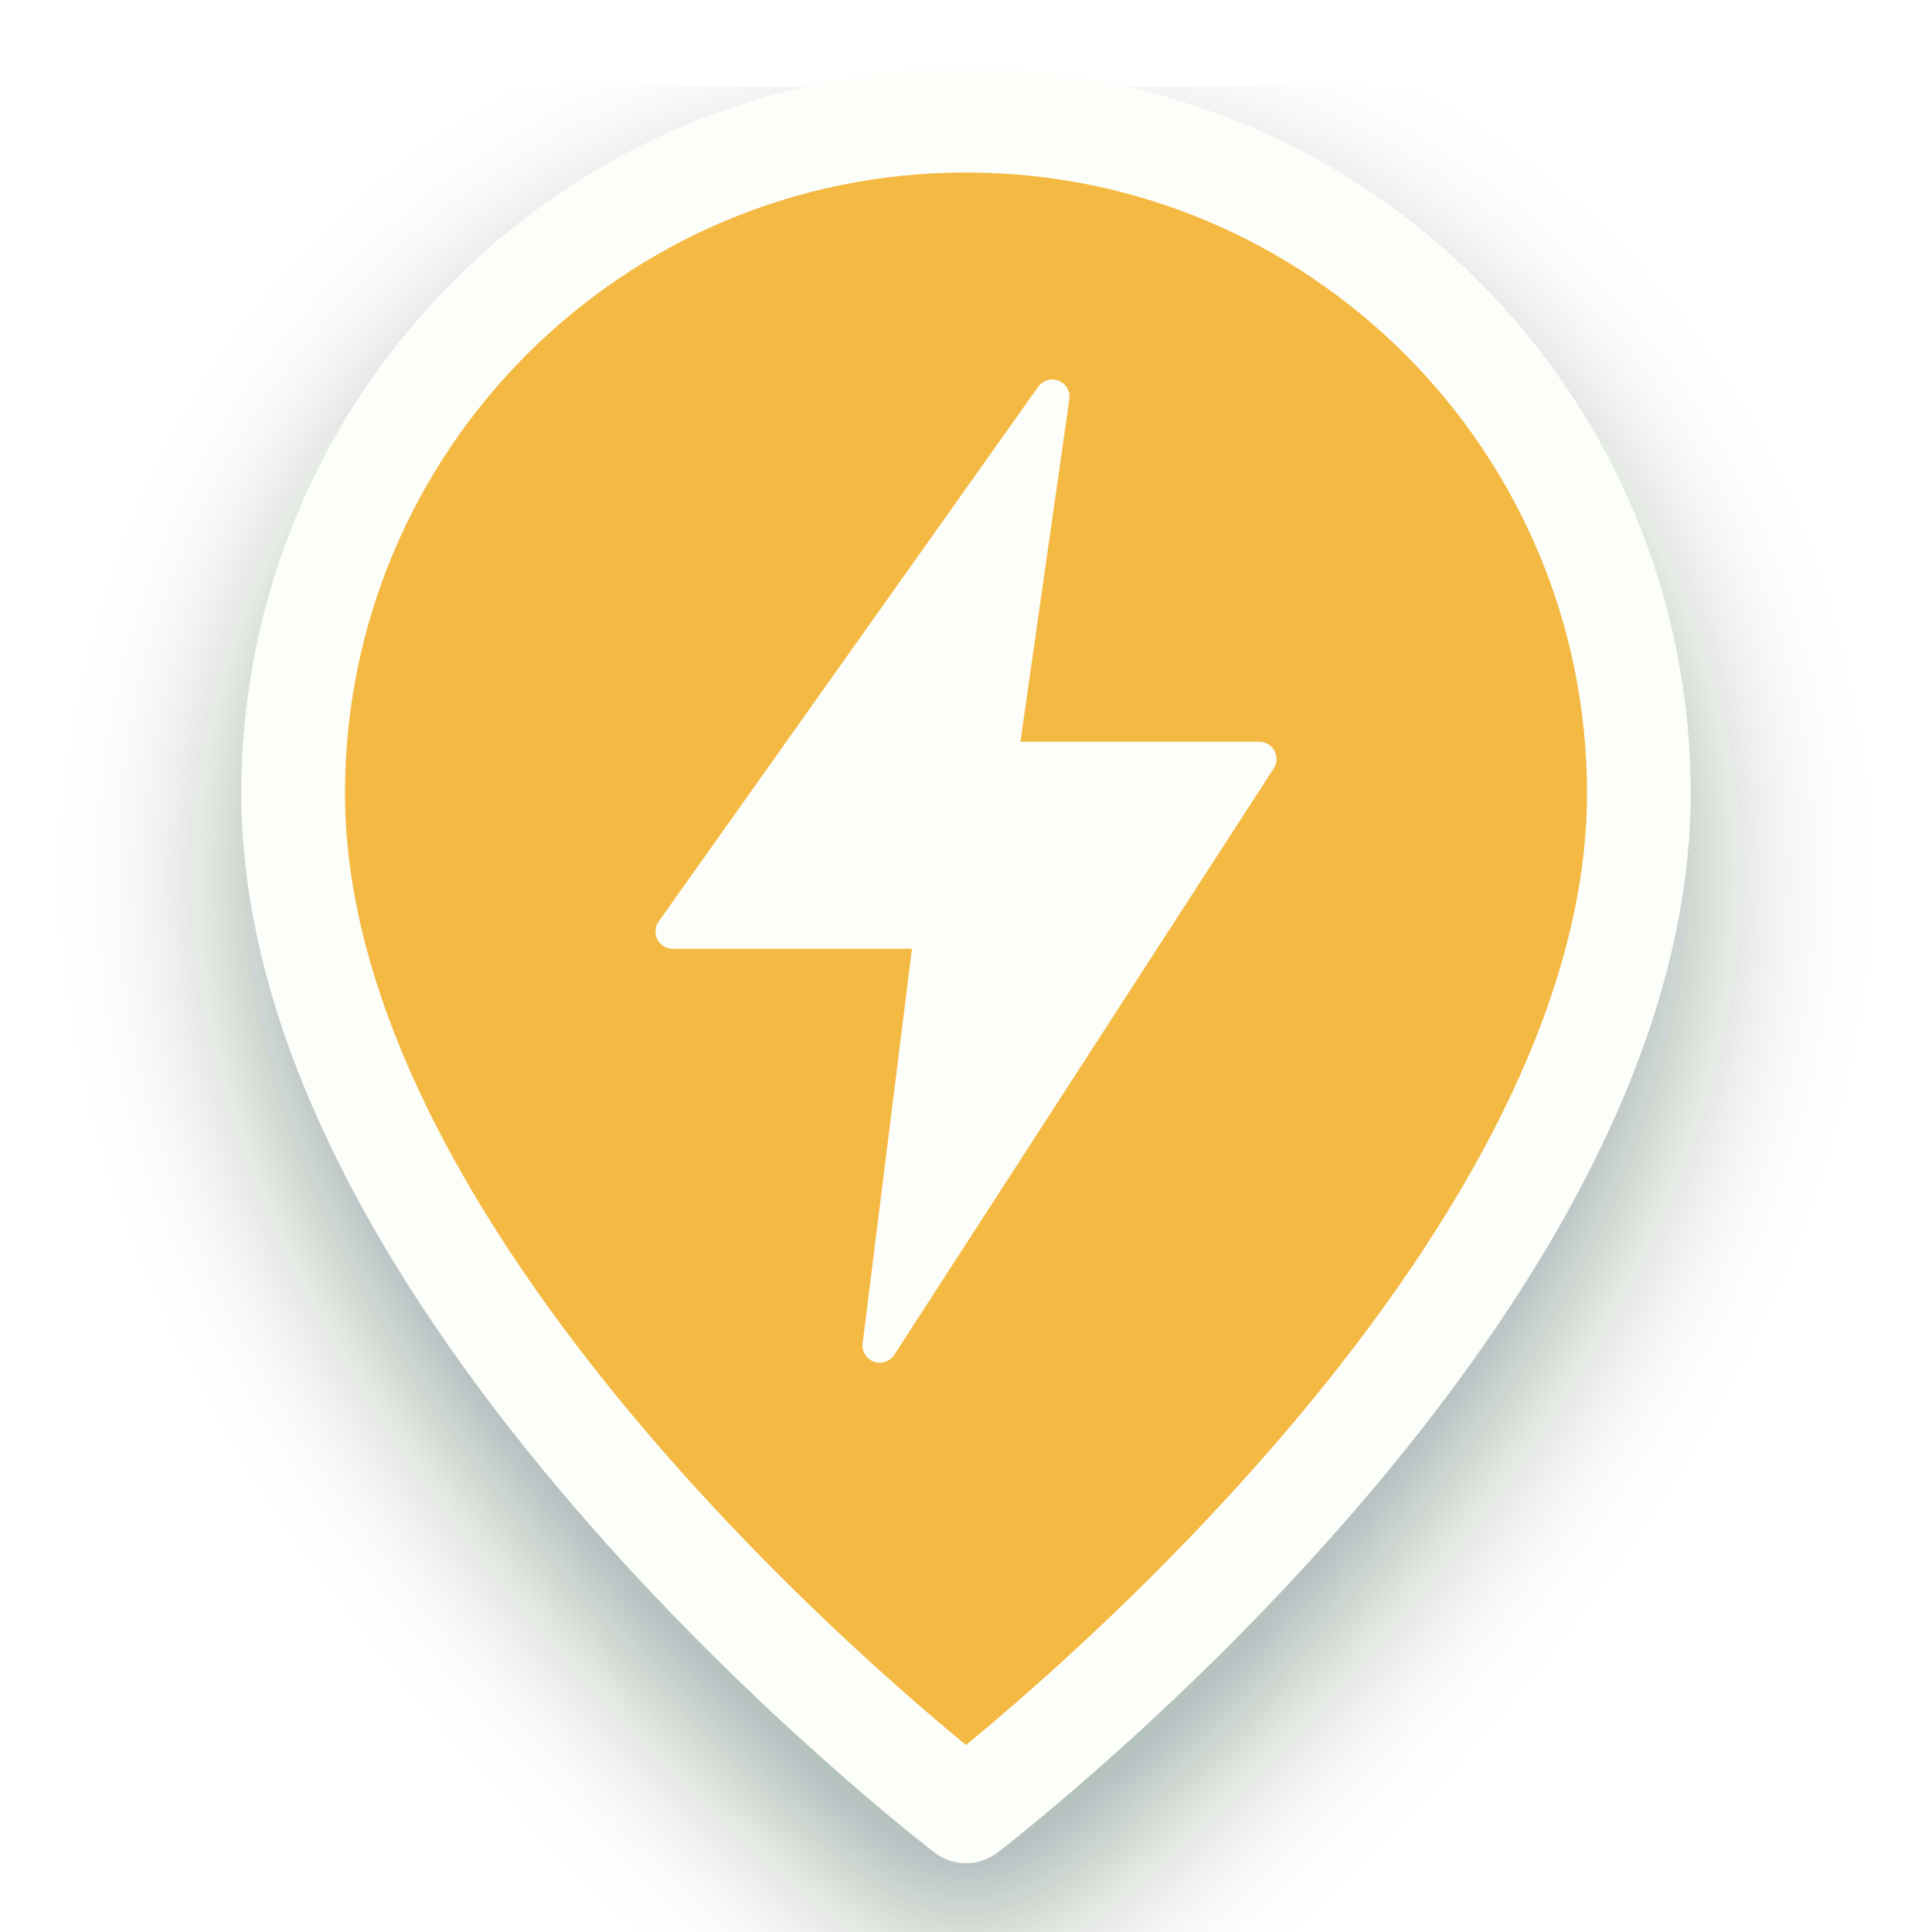
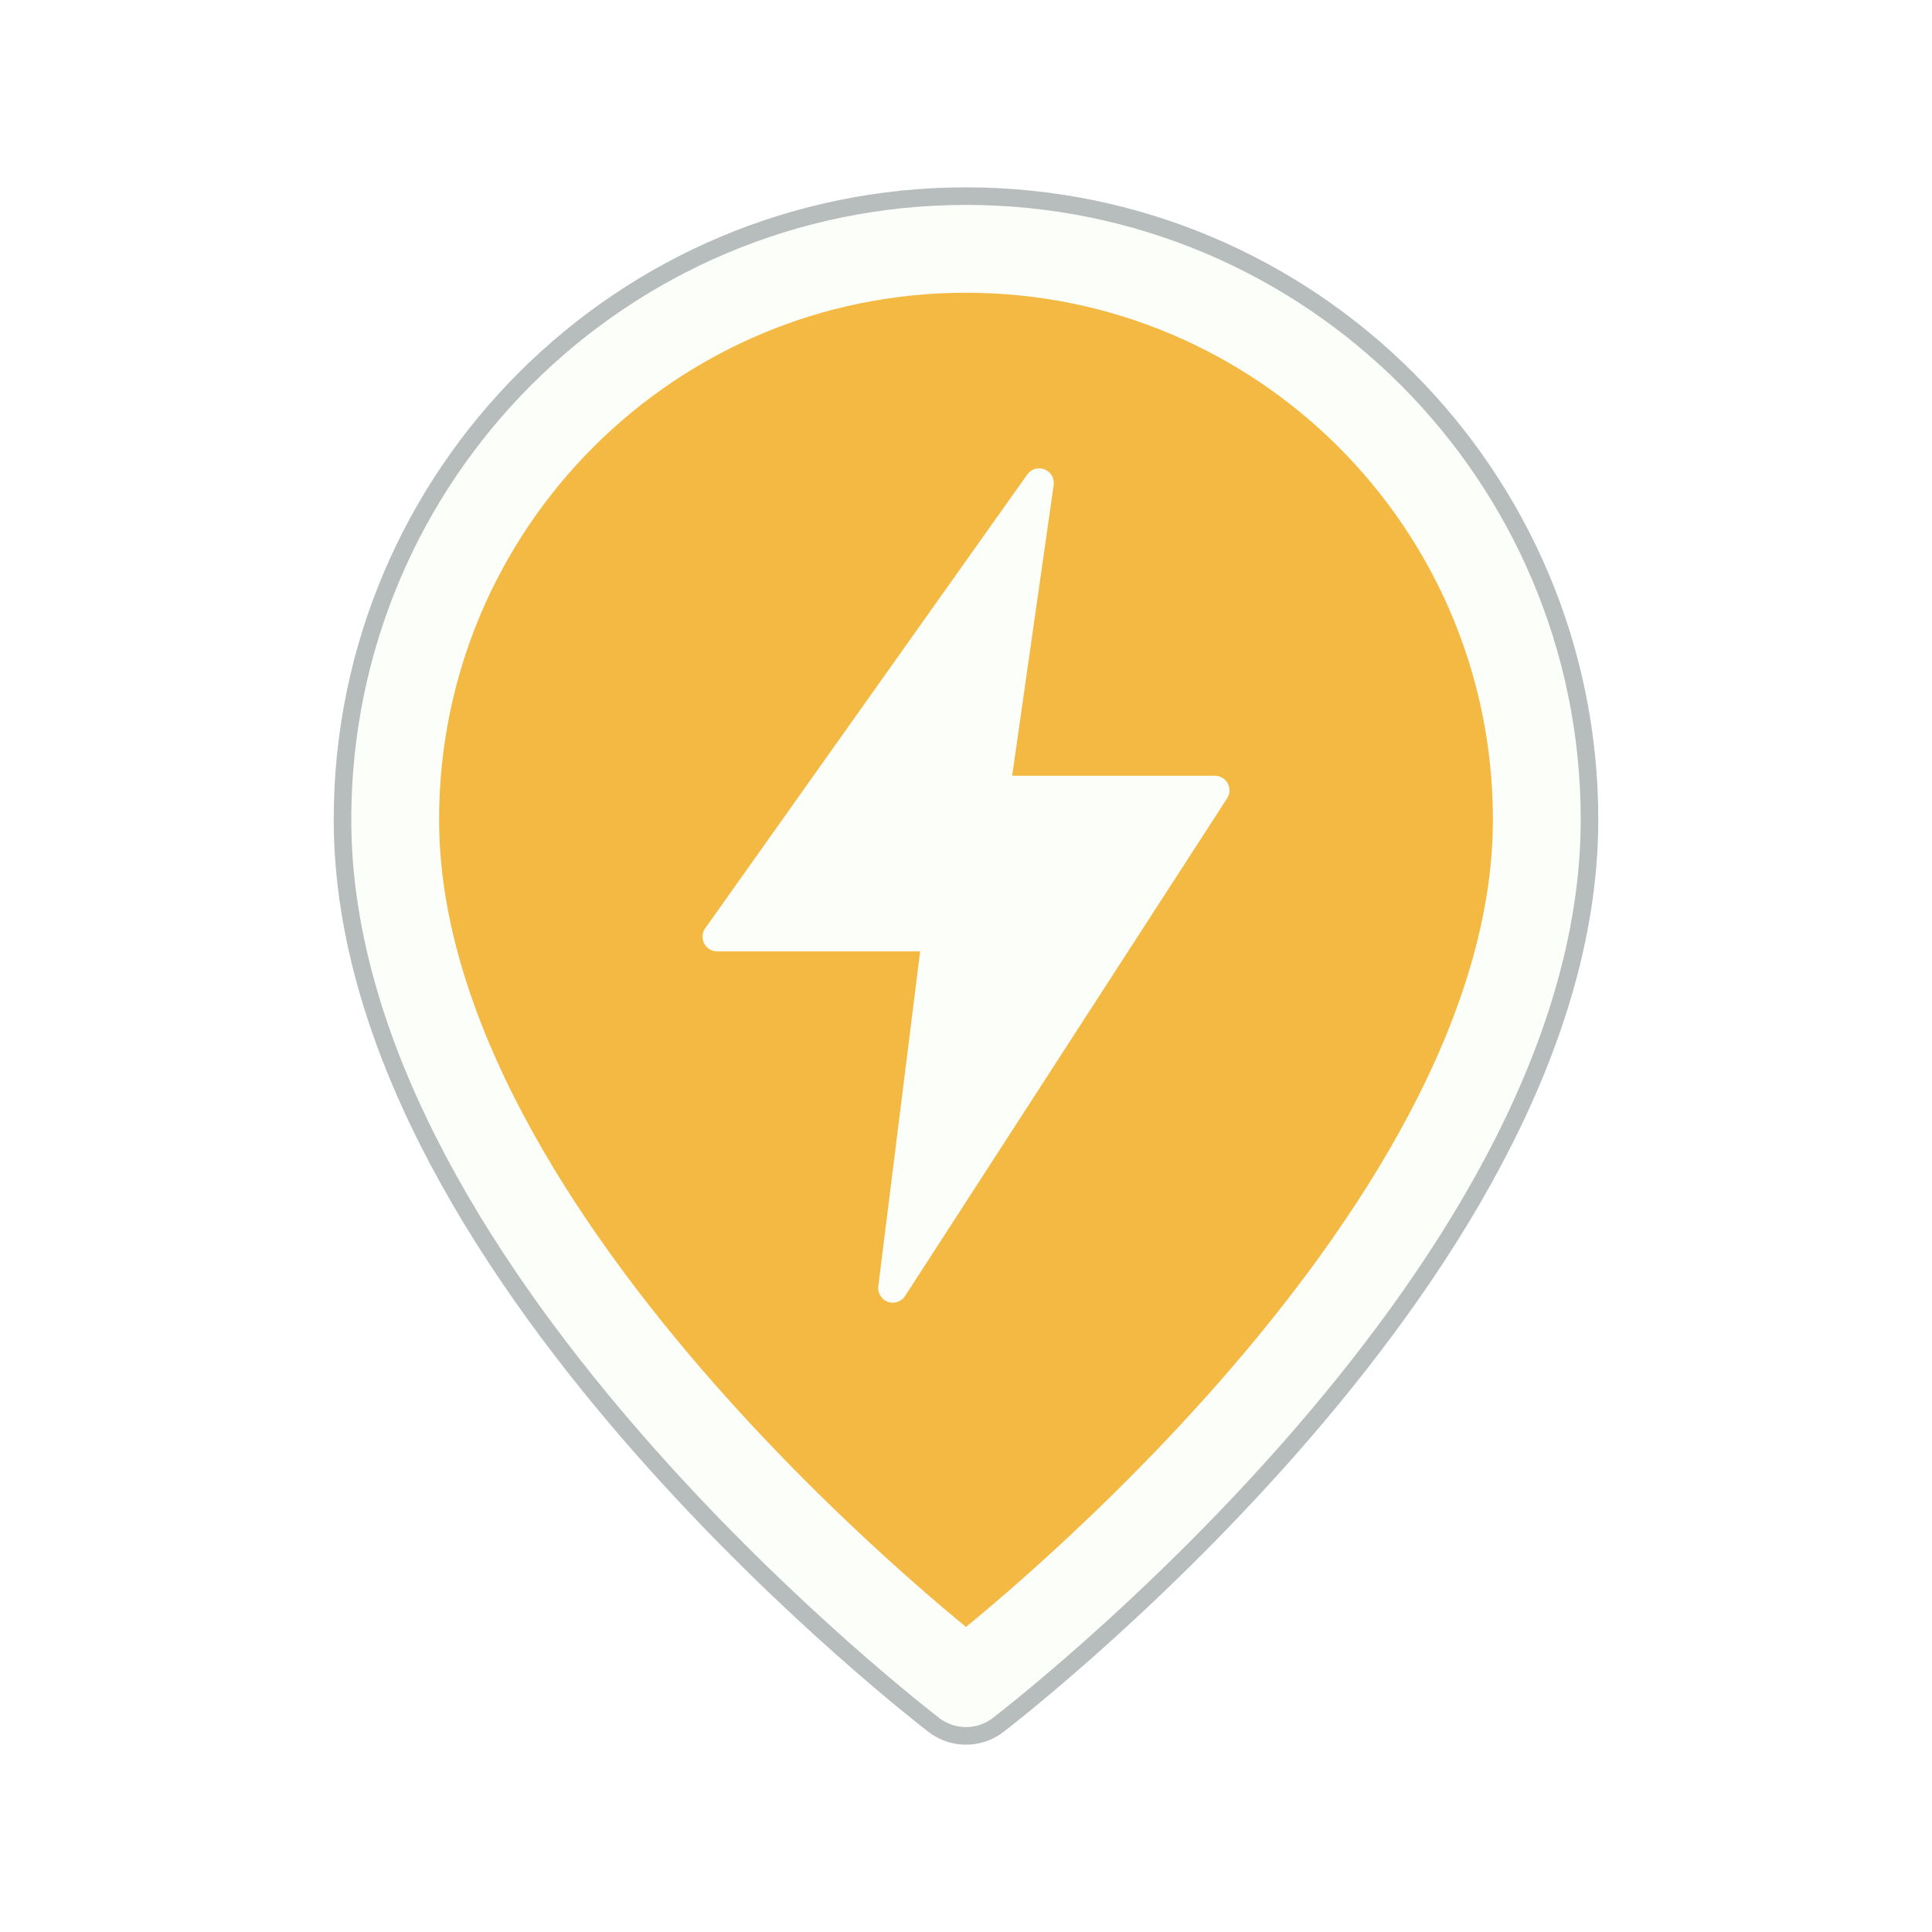
- <svg xmlns="http://www.w3.org/2000/svg" width="176" height="176" viewBox="0 0 56 56">
-   <defs>
-     <filter id="marker-shadow" x="0" y="0" width="56" height="56" filterUnits="userSpaceOnUse">
-       <feDropShadow dx="0" dy="2.5" stdDeviation="2.4" flood-color="#10221E" flood-opacity="0.38" />
-     </filter>
-   </defs>
-   <path d="M28 3.5C17.23 3.5 8.5 12.23 8.5 23c0 14.62 19.5 29.5 19.5 29.5S47.5 37.62 47.5 23C47.5 12.23 38.77 3.5 28 3.5Z" fill="#F4B942" stroke="#FCFEFA" stroke-width="3" stroke-linejoin="round" filter="url(#marker-shadow)" />
+ <svg xmlns="http://www.w3.org/2000/svg" width="208" height="208" viewBox="-5 -5 66 66">
+   <path d="M28 3.5C17.23 3.5 8.5 12.23 8.5 23c0 14.62 19.5 29.5 19.5 29.5S47.5 37.62 47.5 23C47.5 12.23 38.77 3.5 28 3.5Z" fill="#F4B942" stroke="#10221E" stroke-opacity="0.30" stroke-width="4.2" stroke-linejoin="round" />
+   <path d="M28 3.5C17.23 3.5 8.5 12.23 8.5 23c0 14.62 19.5 29.5 19.5 29.5S47.5 37.62 47.5 23C47.5 12.23 38.77 3.5 28 3.5Z" fill="#F4B942" stroke="#FCFEFA" stroke-width="3" stroke-linejoin="round" />
  <path d="M30.5 11.5 19.5 27H27l-1.5 12 11-17H29l1.5-10.5Z" fill="#FCFEFA" stroke="#FCFEFA" stroke-linejoin="round" />
</svg>
